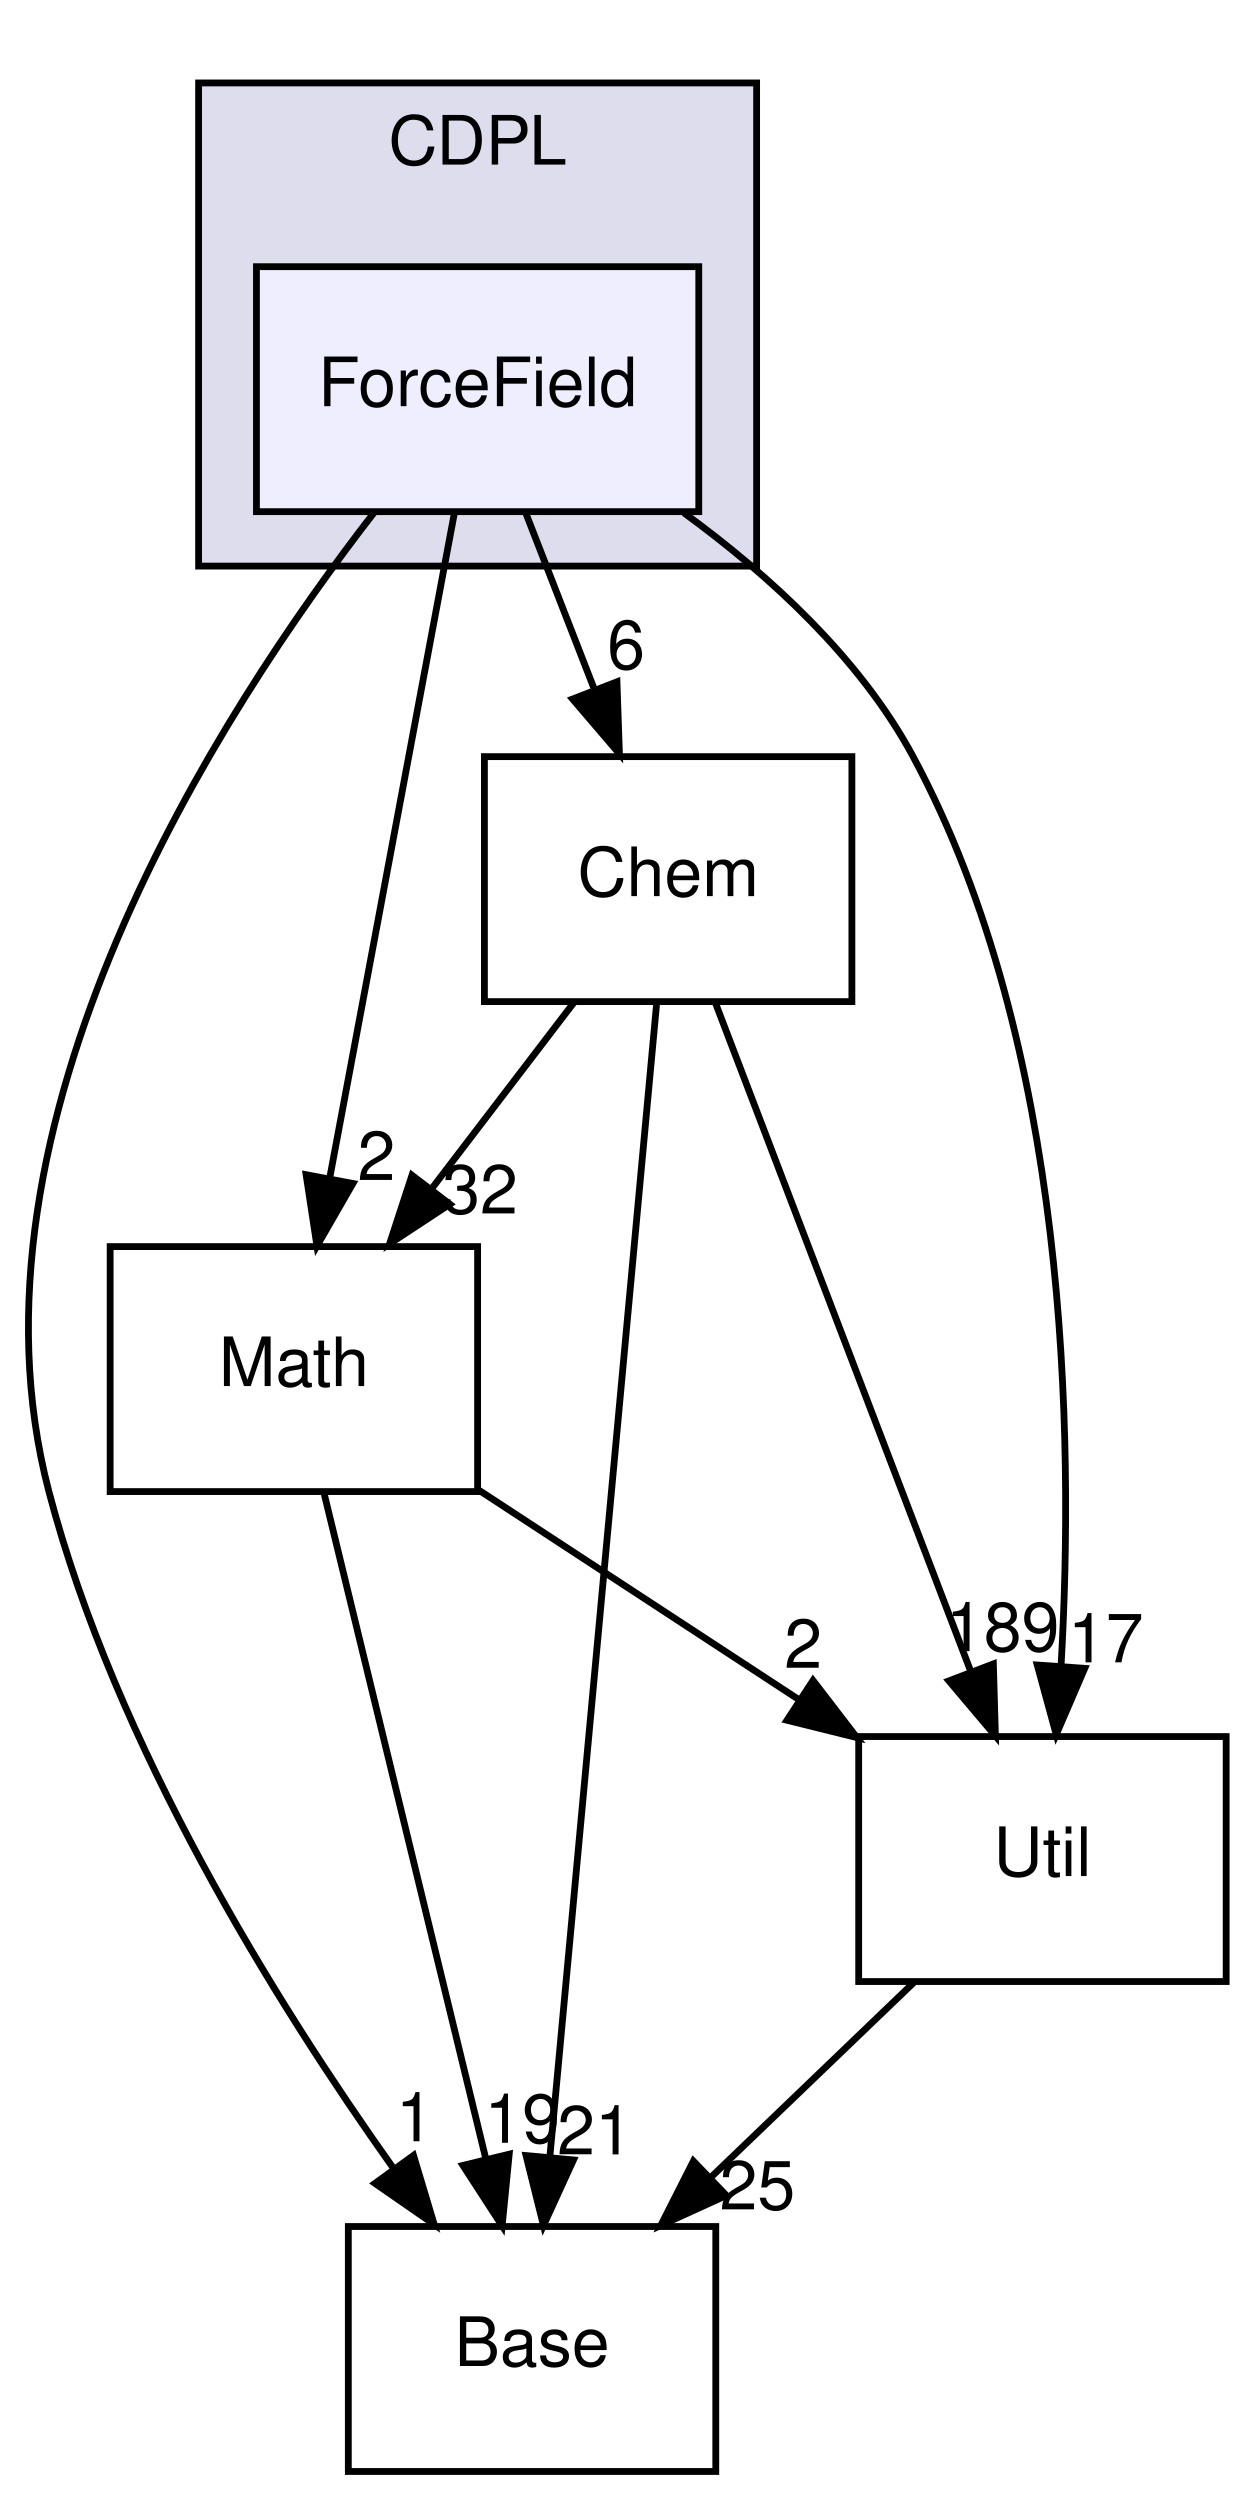
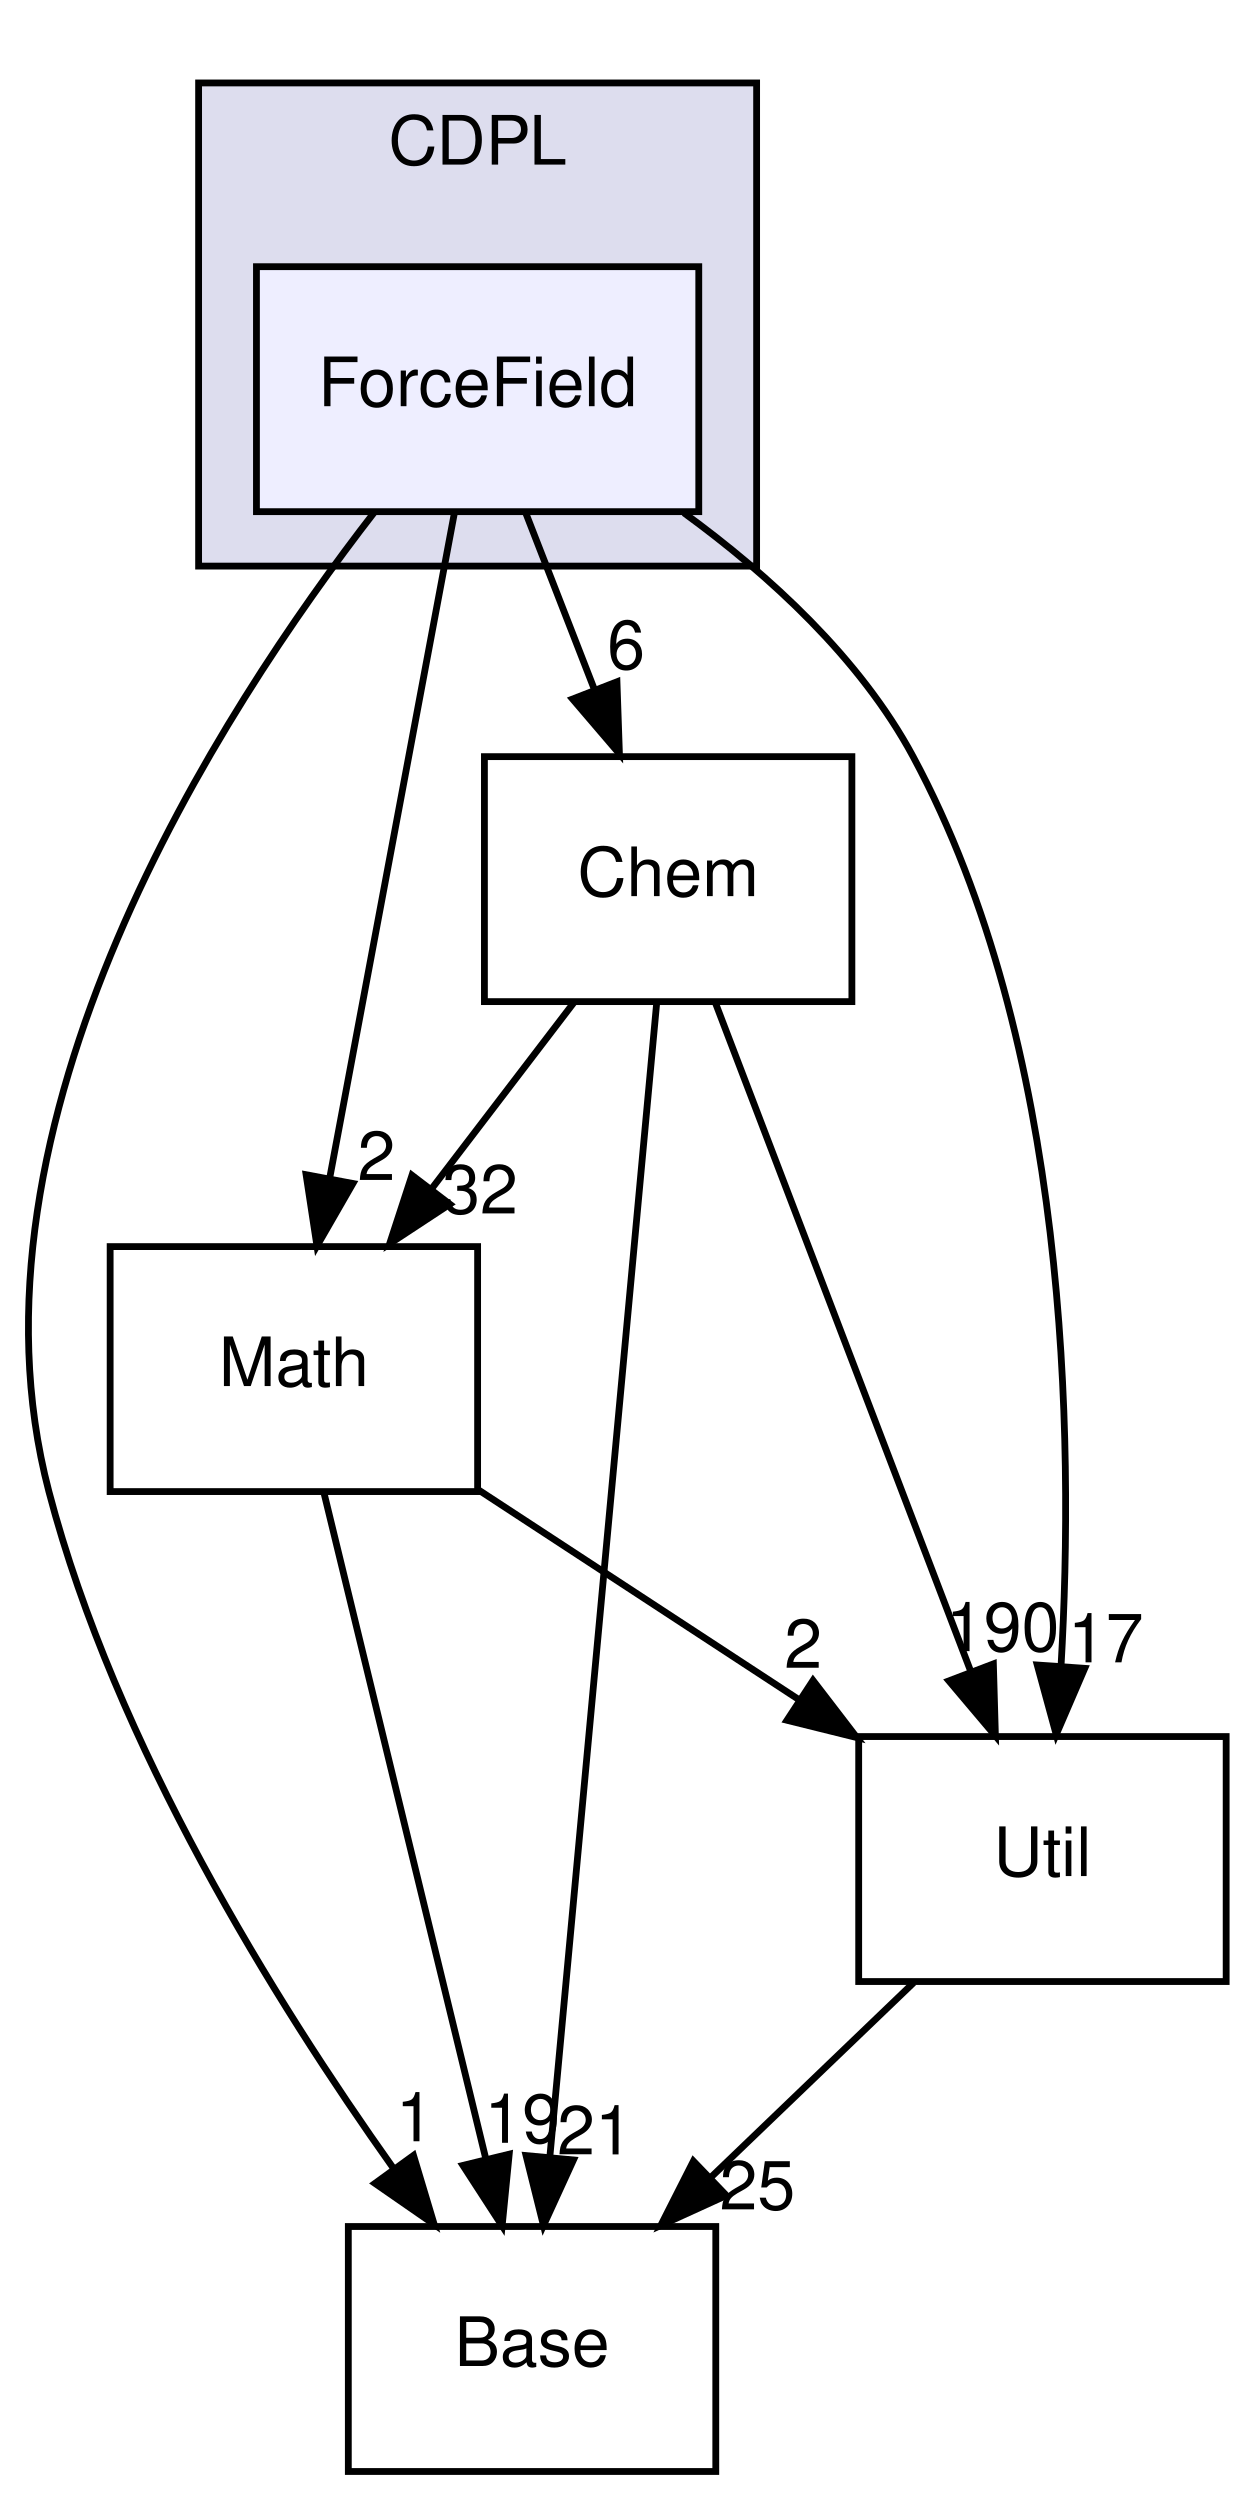
<svg xmlns="http://www.w3.org/2000/svg" xmlns:xlink="http://www.w3.org/1999/xlink" width="184pt" height="367pt" viewBox="0.00 0.00 184.19 367.00">
  <g id="graph0" class="graph" transform="scale(1 1) rotate(0) translate(4 363)">
    <g id="clust1" class="cluster">
      <g id="a_clust1">
        <a xlink:href="dir_d9e3ca1242923a0f3e299c3c2535cd81.html" target="_top" xlink:title="CDPL">
          <polygon fill="#ddddee" stroke="#000000" points="25.186,-280 25.186,-351 107.186,-351 107.186,-280 25.186,-280" />
          <text text-anchor="middle" x="66.186" y="-339" font-family="Helvetica,sans-Serif" font-size="10.00" fill="#000000">CDPL</text>
        </a>
      </g>
    </g>
    <g id="node1" class="node">
      <g id="a_node1">
        <a xlink:href="dir_f85293c44cb7dbf0b9661f2bdcd7f1cd.html" target="_top" xlink:title="ForceField">
          <polygon fill="#eeeeff" stroke="#000000" points="98.686,-324 33.686,-324 33.686,-288 98.686,-288 98.686,-324" />
          <text text-anchor="middle" x="66.186" y="-303.5" font-family="Helvetica,sans-Serif" font-size="10.00" fill="#000000">ForceField</text>
        </a>
      </g>
    </g>
    <g id="node2" class="node">
      <g id="a_node2">
        <a xlink:href="dir_7ca0558073eba65288e02324c8ceb8f8.html" target="_top" xlink:title="Base">
          <polygon fill="none" stroke="#000000" points="101.186,-36 47.186,-36 47.186,0 101.186,0 101.186,-36" />
          <text text-anchor="middle" x="74.186" y="-15.5" font-family="Helvetica,sans-Serif" font-size="10.00" fill="#000000">Base</text>
        </a>
      </g>
    </g>
    <g id="edge6" class="edge">
      <path fill="none" stroke="#000000" d="M51.067,-287.99C28.228,-258.555 -10.981,-198 3.186,-144 12.947,-106.795 36.449,-69 53.752,-44.642" />
      <polygon fill="#000000" stroke="#000000" points="56.765,-46.45 59.809,-36.302 51.101,-42.337 56.765,-46.45" />
      <g id="a_edge6-headlabel">
        <a xlink:href="dir_000009_000005.html" target="_top" xlink:title="1">
          <text text-anchor="middle" x="56.95" y="-48.527" font-family="Helvetica,sans-Serif" font-size="10.00" fill="#000000">1</text>
        </a>
      </g>
    </g>
    <g id="node3" class="node">
      <g id="a_node3">
        <a xlink:href="dir_2821c7f3ff716b7357153e2284349b47.html" target="_top" xlink:title="Chem">
          <polygon fill="none" stroke="#000000" points="121.186,-252 67.186,-252 67.186,-216 121.186,-216 121.186,-252" />
          <text text-anchor="middle" x="94.186" y="-231.5" font-family="Helvetica,sans-Serif" font-size="10.00" fill="#000000">Chem</text>
        </a>
      </g>
    </g>
    <g id="edge7" class="edge">
      <path fill="none" stroke="#000000" d="M73.251,-287.831C76.312,-279.962 79.964,-270.571 83.354,-261.853" />
      <polygon fill="#000000" stroke="#000000" points="86.663,-263.002 87.025,-252.413 80.139,-260.465 86.663,-263.002" />
      <g id="a_edge7-headlabel">
        <a xlink:href="dir_000009_000004.html" target="_top" xlink:title="6">
          <text text-anchor="middle" x="88.006" y="-264.881" font-family="Helvetica,sans-Serif" font-size="10.00" fill="#000000">6</text>
        </a>
      </g>
    </g>
    <g id="node4" class="node">
      <g id="a_node4">
        <a xlink:href="dir_a11e439900186475800e797c0fd0ac6b.html" target="_top" xlink:title="Math">
          <polygon fill="none" stroke="#000000" points="66.186,-180 12.186,-180 12.186,-144 66.186,-144 66.186,-180" />
          <text text-anchor="middle" x="39.186" y="-159.5" font-family="Helvetica,sans-Serif" font-size="10.00" fill="#000000">Math</text>
        </a>
      </g>
    </g>
    <g id="edge8" class="edge">
      <path fill="none" stroke="#000000" d="M62.766,-287.762C58.141,-263.093 49.847,-218.86 44.431,-189.973" />
      <polygon fill="#000000" stroke="#000000" points="47.861,-189.273 42.578,-180.09 40.981,-190.563 47.861,-189.273" />
      <g id="a_edge8-headlabel">
        <a xlink:href="dir_000009_000001.html" target="_top" xlink:title="2">
          <text text-anchor="middle" x="51.314" y="-189.783" font-family="Helvetica,sans-Serif" font-size="10.00" fill="#000000">2</text>
        </a>
      </g>
    </g>
    <g id="node5" class="node">
      <g id="a_node5">
        <a xlink:href="dir_c592efebd7ac9eb7f4dce0afc29c639f.html" target="_top" xlink:title="Util">
          <polygon fill="none" stroke="#000000" points="176.186,-108 122.186,-108 122.186,-72 176.186,-72 176.186,-108" />
          <text text-anchor="middle" x="149.186" y="-87.5" font-family="Helvetica,sans-Serif" font-size="10.00" fill="#000000">Util</text>
        </a>
      </g>
    </g>
    <g id="edge9" class="edge">
      <path fill="none" stroke="#000000" d="M96.503,-287.82C109.025,-278.686 122.406,-266.469 130.186,-252 152.936,-209.69 153.878,-152.317 151.925,-118.424" />
      <polygon fill="#000000" stroke="#000000" points="155.405,-118.023 151.213,-108.293 148.423,-118.514 155.405,-118.023" />
      <g id="a_edge9-headlabel">
        <a xlink:href="dir_000009_000014.html" target="_top" xlink:title="17">
          <text text-anchor="middle" x="158.49" y="-118.91" font-family="Helvetica,sans-Serif" font-size="10.00" fill="#000000">17</text>
        </a>
      </g>
    </g>
    <g id="edge1" class="edge">
      <path fill="none" stroke="#000000" d="M92.515,-215.956C89.03,-178.314 80.963,-91.187 76.79,-46.125" />
      <polygon fill="#000000" stroke="#000000" points="80.273,-45.78 75.866,-36.145 73.303,-46.425 80.273,-45.78" />
      <g id="a_edge1-headlabel">
        <a xlink:href="dir_000004_000005.html" target="_top" xlink:title="21">
          <text text-anchor="middle" x="83.432" y="-46.597" font-family="Helvetica,sans-Serif" font-size="10.00" fill="#000000">21</text>
        </a>
      </g>
    </g>
    <g id="edge2" class="edge">
      <path fill="none" stroke="#000000" d="M80.307,-215.831C73.972,-207.539 66.347,-197.557 59.393,-188.453" />
      <polygon fill="#000000" stroke="#000000" points="62.103,-186.235 53.252,-180.413 56.541,-190.485 62.103,-186.235" />
      <g id="a_edge2-headlabel">
        <a xlink:href="dir_000004_000001.html" target="_top" xlink:title="32">
          <text text-anchor="middle" x="66.542" y="-184.868" font-family="Helvetica,sans-Serif" font-size="10.00" fill="#000000">32</text>
        </a>
      </g>
    </g>
    <g id="edge3" class="edge">
      <path fill="none" stroke="#000000" d="M101.152,-215.762C110.615,-190.985 127.617,-146.471 138.647,-117.594" />
      <polygon fill="#000000" stroke="#000000" points="141.978,-118.68 142.277,-108.09 135.439,-116.183 141.978,-118.68" />
      <g id="a_edge3-headlabel">
-         <a xlink:href="dir_000004_000014.html" target="_top" xlink:title="189">
-           <text text-anchor="middle" x="143.348" y="-120.551" font-family="Helvetica,sans-Serif" font-size="10.00" fill="#000000">189</text>
+         <a xlink:href="dir_000004_000014.html" target="_top" xlink:title="190">
+           <text text-anchor="middle" x="143.348" y="-120.551" font-family="Helvetica,sans-Serif" font-size="10.00" fill="#000000">190</text>
        </a>
      </g>
    </g>
    <g id="edge4" class="edge">
      <path fill="none" stroke="#000000" d="M43.619,-143.762C49.615,-119.093 60.366,-74.86 67.387,-45.973" />
      <polygon fill="#000000" stroke="#000000" points="70.828,-46.633 69.789,-36.09 64.026,-44.98 70.828,-46.633" />
      <g id="a_edge4-headlabel">
        <a xlink:href="dir_000001_000005.html" target="_top" xlink:title="19">
          <text text-anchor="middle" x="72.738" y="-48.297" font-family="Helvetica,sans-Serif" font-size="10.00" fill="#000000">19</text>
        </a>
      </g>
    </g>
    <g id="edge5" class="edge">
      <path fill="none" stroke="#000000" d="M66.377,-144.202C80.524,-134.942 98.002,-123.502 113.249,-113.522" />
      <polygon fill="#000000" stroke="#000000" points="115.476,-116.248 121.927,-107.843 111.643,-110.391 115.476,-116.248" />
      <g id="a_edge5-headlabel">
        <a xlink:href="dir_000001_000014.html" target="_top" xlink:title="2">
          <text text-anchor="middle" x="114.024" y="-118.092" font-family="Helvetica,sans-Serif" font-size="10.00" fill="#000000">2</text>
        </a>
      </g>
    </g>
    <g id="edge10" class="edge">
      <path fill="none" stroke="#000000" d="M130.26,-71.831C121.2,-63.134 110.205,-52.578 100.359,-43.127" />
      <polygon fill="#000000" stroke="#000000" points="102.743,-40.563 93.106,-36.163 97.896,-45.613 102.743,-40.563" />
      <g id="a_edge10-headlabel">
        <a xlink:href="dir_000014_000005.html" target="_top" xlink:title="25">
          <text text-anchor="middle" x="107.303" y="-38.505" font-family="Helvetica,sans-Serif" font-size="10.00" fill="#000000">25</text>
        </a>
      </g>
    </g>
  </g>
</svg>
